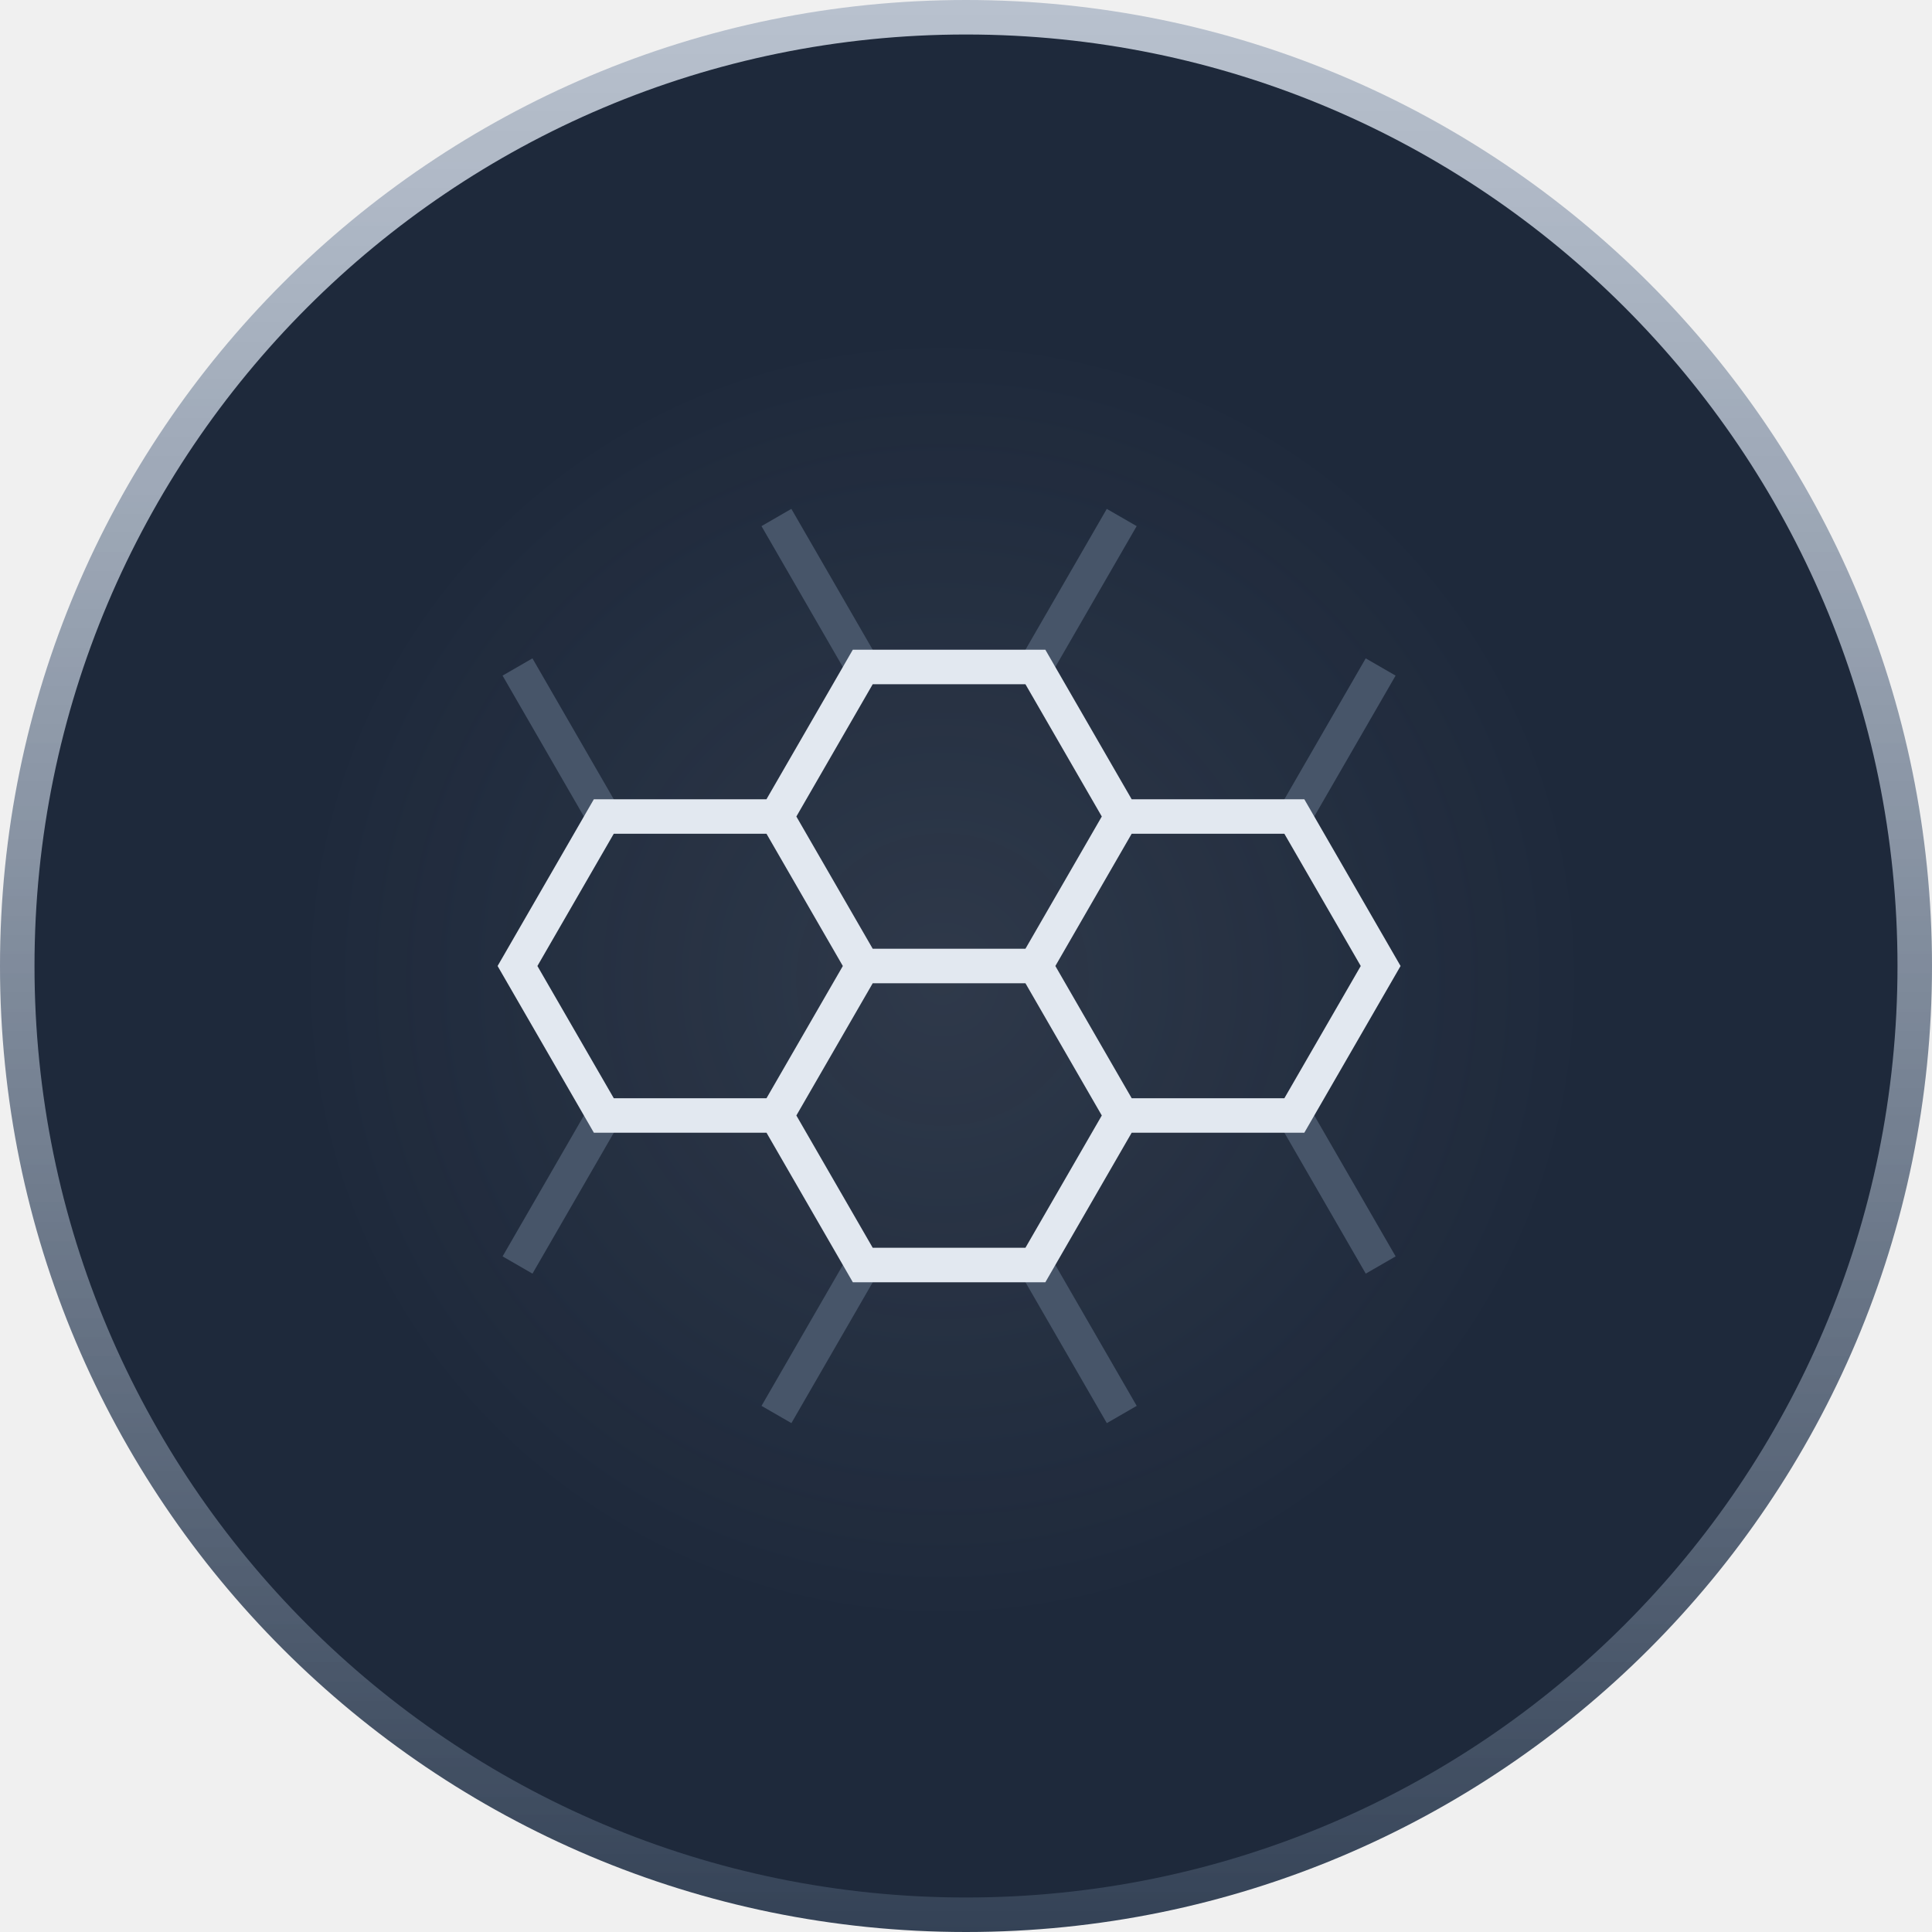
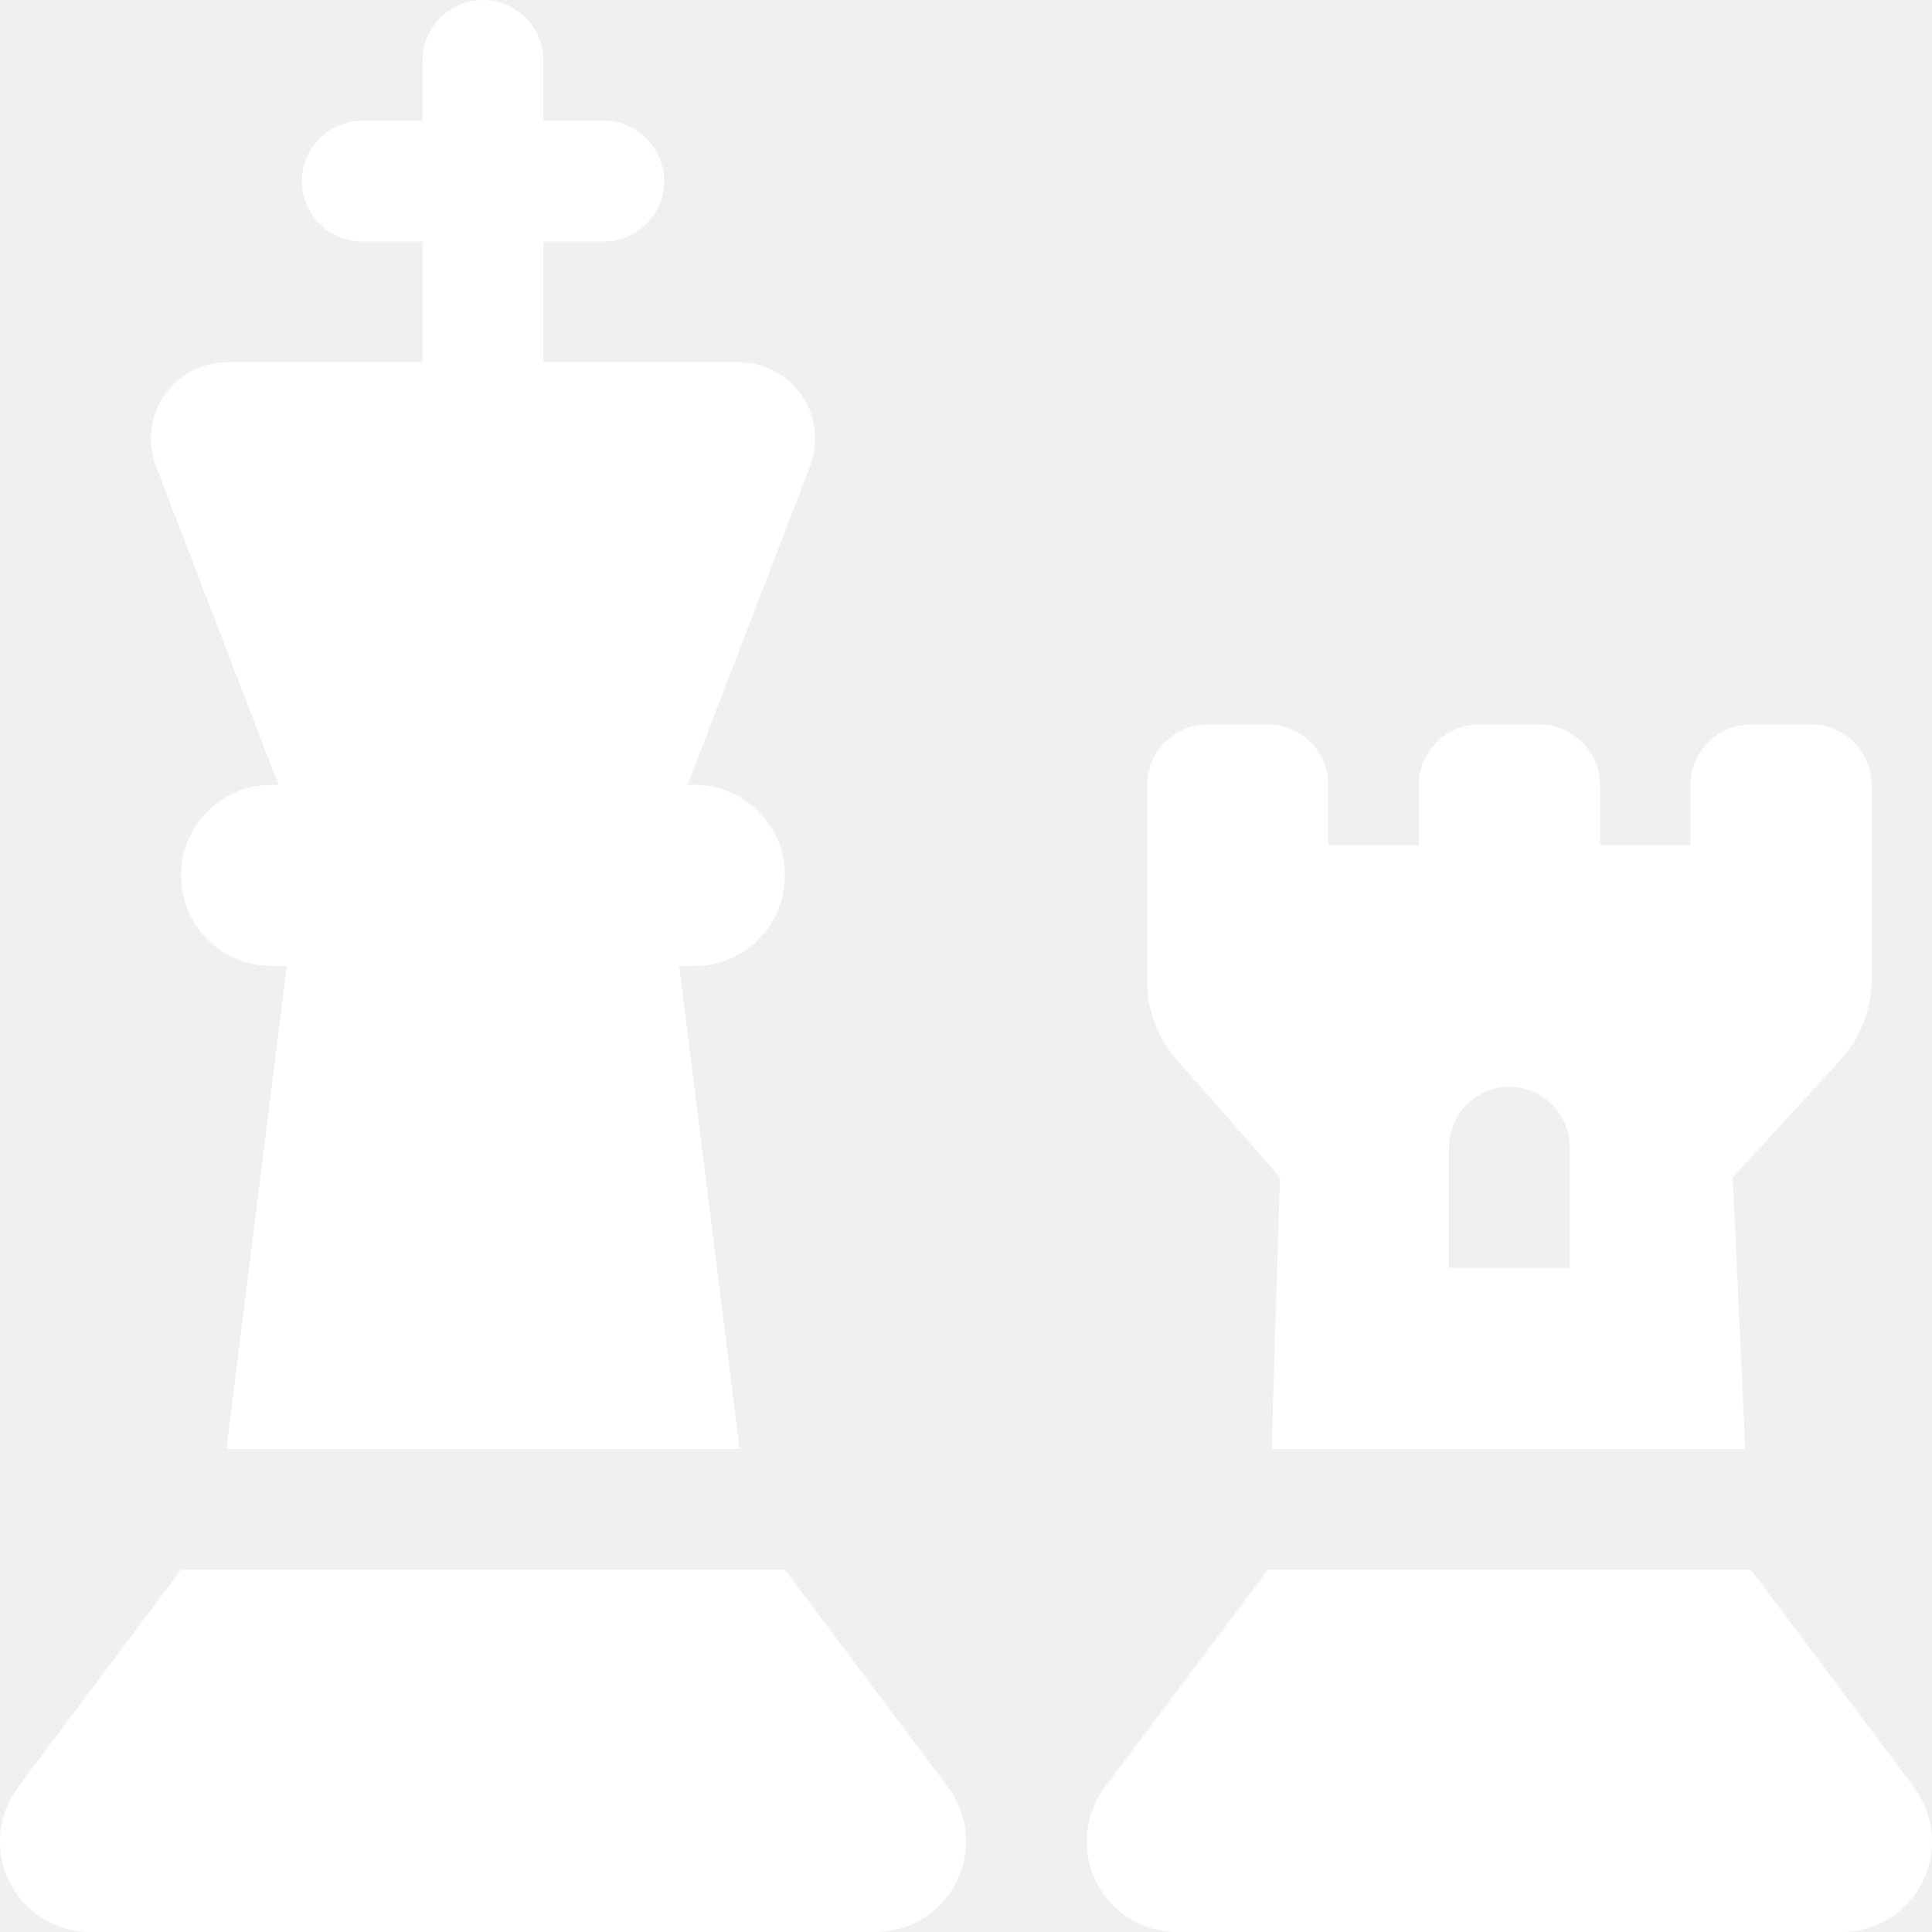
- <svg xmlns="http://www.w3.org/2000/svg" width="56" height="56">
-   <defs>
-     <radialGradient id="b" cx="48.744%" cy="50.721%" r="34.598%" fx="48.744%" fy="50.721%">
-       <stop offset="0%" stop-color="#F1F5F9" />
-       <stop offset="100%" stop-color="#F1F5F9" stop-opacity="0" />
-     </radialGradient>
-     <linearGradient id="a" x1="50%" x2="50%" y1="100%" y2="0%">
-       <stop offset="0%" stop-color="#334155" />
-       <stop offset="100%" stop-color="#94A3B8" stop-opacity=".601" />
-     </linearGradient>
-   </defs>
-   <g fill="none" fill-rule="evenodd">
-     <circle cx="28" cy="28" r="28" fill="url(#a)" />
-     <circle cx="28" cy="28" r="27" fill="#1E293B" />
-     <circle cx="28" cy="28" r="27" fill="url(#b)" opacity=".079" />
-     <path fill="#475569" fill-rule="nonzero" d="m25.44 19.083-.866.5-2.502-4.333.866-.5 2.502 4.333Zm-10.873.5.866-.5 2.502 4.334-.866.5-2.502-4.334Zm23.383 4.334-.866-.5 2.502-4.334.866.5-2.502 4.334Zm-5.87-9.167.867.5-2.502 4.333-.866-.5 2.502-4.333ZM29.58 36.917l.866-.5 2.502 4.333-.866.5-2.502-4.333Zm10.873-.5-.866.5-2.502-4.334.866-.5 2.502 4.334Zm-23.383-4.334.866.5-2.502 4.334-.866-.5 2.502-4.334Zm5.87 9.167-.867-.5 2.502-4.333.866.5-2.502 4.333Z" />
-     <path fill="#E2E8F0" fill-rule="nonzero" d="m25.296 28.5-2.213 3.833 2.213 3.834h4.427l2.213-3.834-2.213-3.833h-4.427Zm0-1h4.427l2.213-3.833-2.213-3.834h-4.427l-2.213 3.834 2.213 3.833Zm-3.08-4.333 2.503-4.334H30.3l2.502 4.334h5.004L40.596 28l-2.79 4.833h-5.004L30.3 37.167H24.72l-2.502-4.334h-5.004L14.423 28l2.79-4.833h5.004Zm15.012 8.666L39.442 28l-2.214-3.833h-4.426L30.59 28l2.213 3.833h4.426Zm-15.011 0L24.43 28l-2.213-3.833H17.79L15.577 28l2.214 3.833h4.426Z" />
-   </g>
+ <svg xmlns="http://www.w3.org/2000/svg" height="14" width="14" viewBox="0 0 512 512" style="fill: white">
+   <path d="M144 16c0-8.8-7.2-16-16-16s-16 7.2-16 16V32H96c-8.8 0-16 7.2-16 16s7.2 16 16 16h16V96H60.2C49.1 96 40 105.1 40 116.2c0 2.5 .5 4.9 1.3 7.3L73.8 208H72c-13.3 0-24 10.7-24 24s10.7 24 24 24h4L60 384H196L180 256h4c13.3 0 24-10.7 24-24s-10.7-24-24-24h-1.8l32.5-84.5c.9-2.3 1.3-4.8 1.3-7.3c0-11.2-9.1-20.2-20.2-20.2H144V64h16c8.8 0 16-7.2 16-16s-7.2-16-16-16H144V16zM48 416L4.8 473.6C1.7 477.8 0 482.8 0 488c0 13.3 10.7 24 24 24H232c13.3 0 24-10.7 24-24c0-5.2-1.7-10.2-4.8-14.4L208 416H48zm288 0l-43.2 57.6c-3.1 4.2-4.8 9.2-4.8 14.4c0 13.3 10.7 24 24 24H488c13.3 0 24-10.7 24-24c0-5.2-1.7-10.2-4.8-14.4L464 416H336zM304 208v51.9c0 7.8 2.8 15.3 8 21.1L339.2 312 337 384H462.5l-3.3-72 28.3-30.8c5.4-5.9 8.5-13.6 8.5-21.7V208c0-8.8-7.2-16-16-16H464c-8.8 0-16 7.2-16 16v16H424V208c0-8.8-7.2-16-16-16H392c-8.8 0-16 7.2-16 16v16H352V208c0-8.8-7.2-16-16-16H320c-8.8 0-16 7.2-16 16zm80 96c0-8.8 7.2-16 16-16s16 7.2 16 16v32H384V304z" />
</svg>
